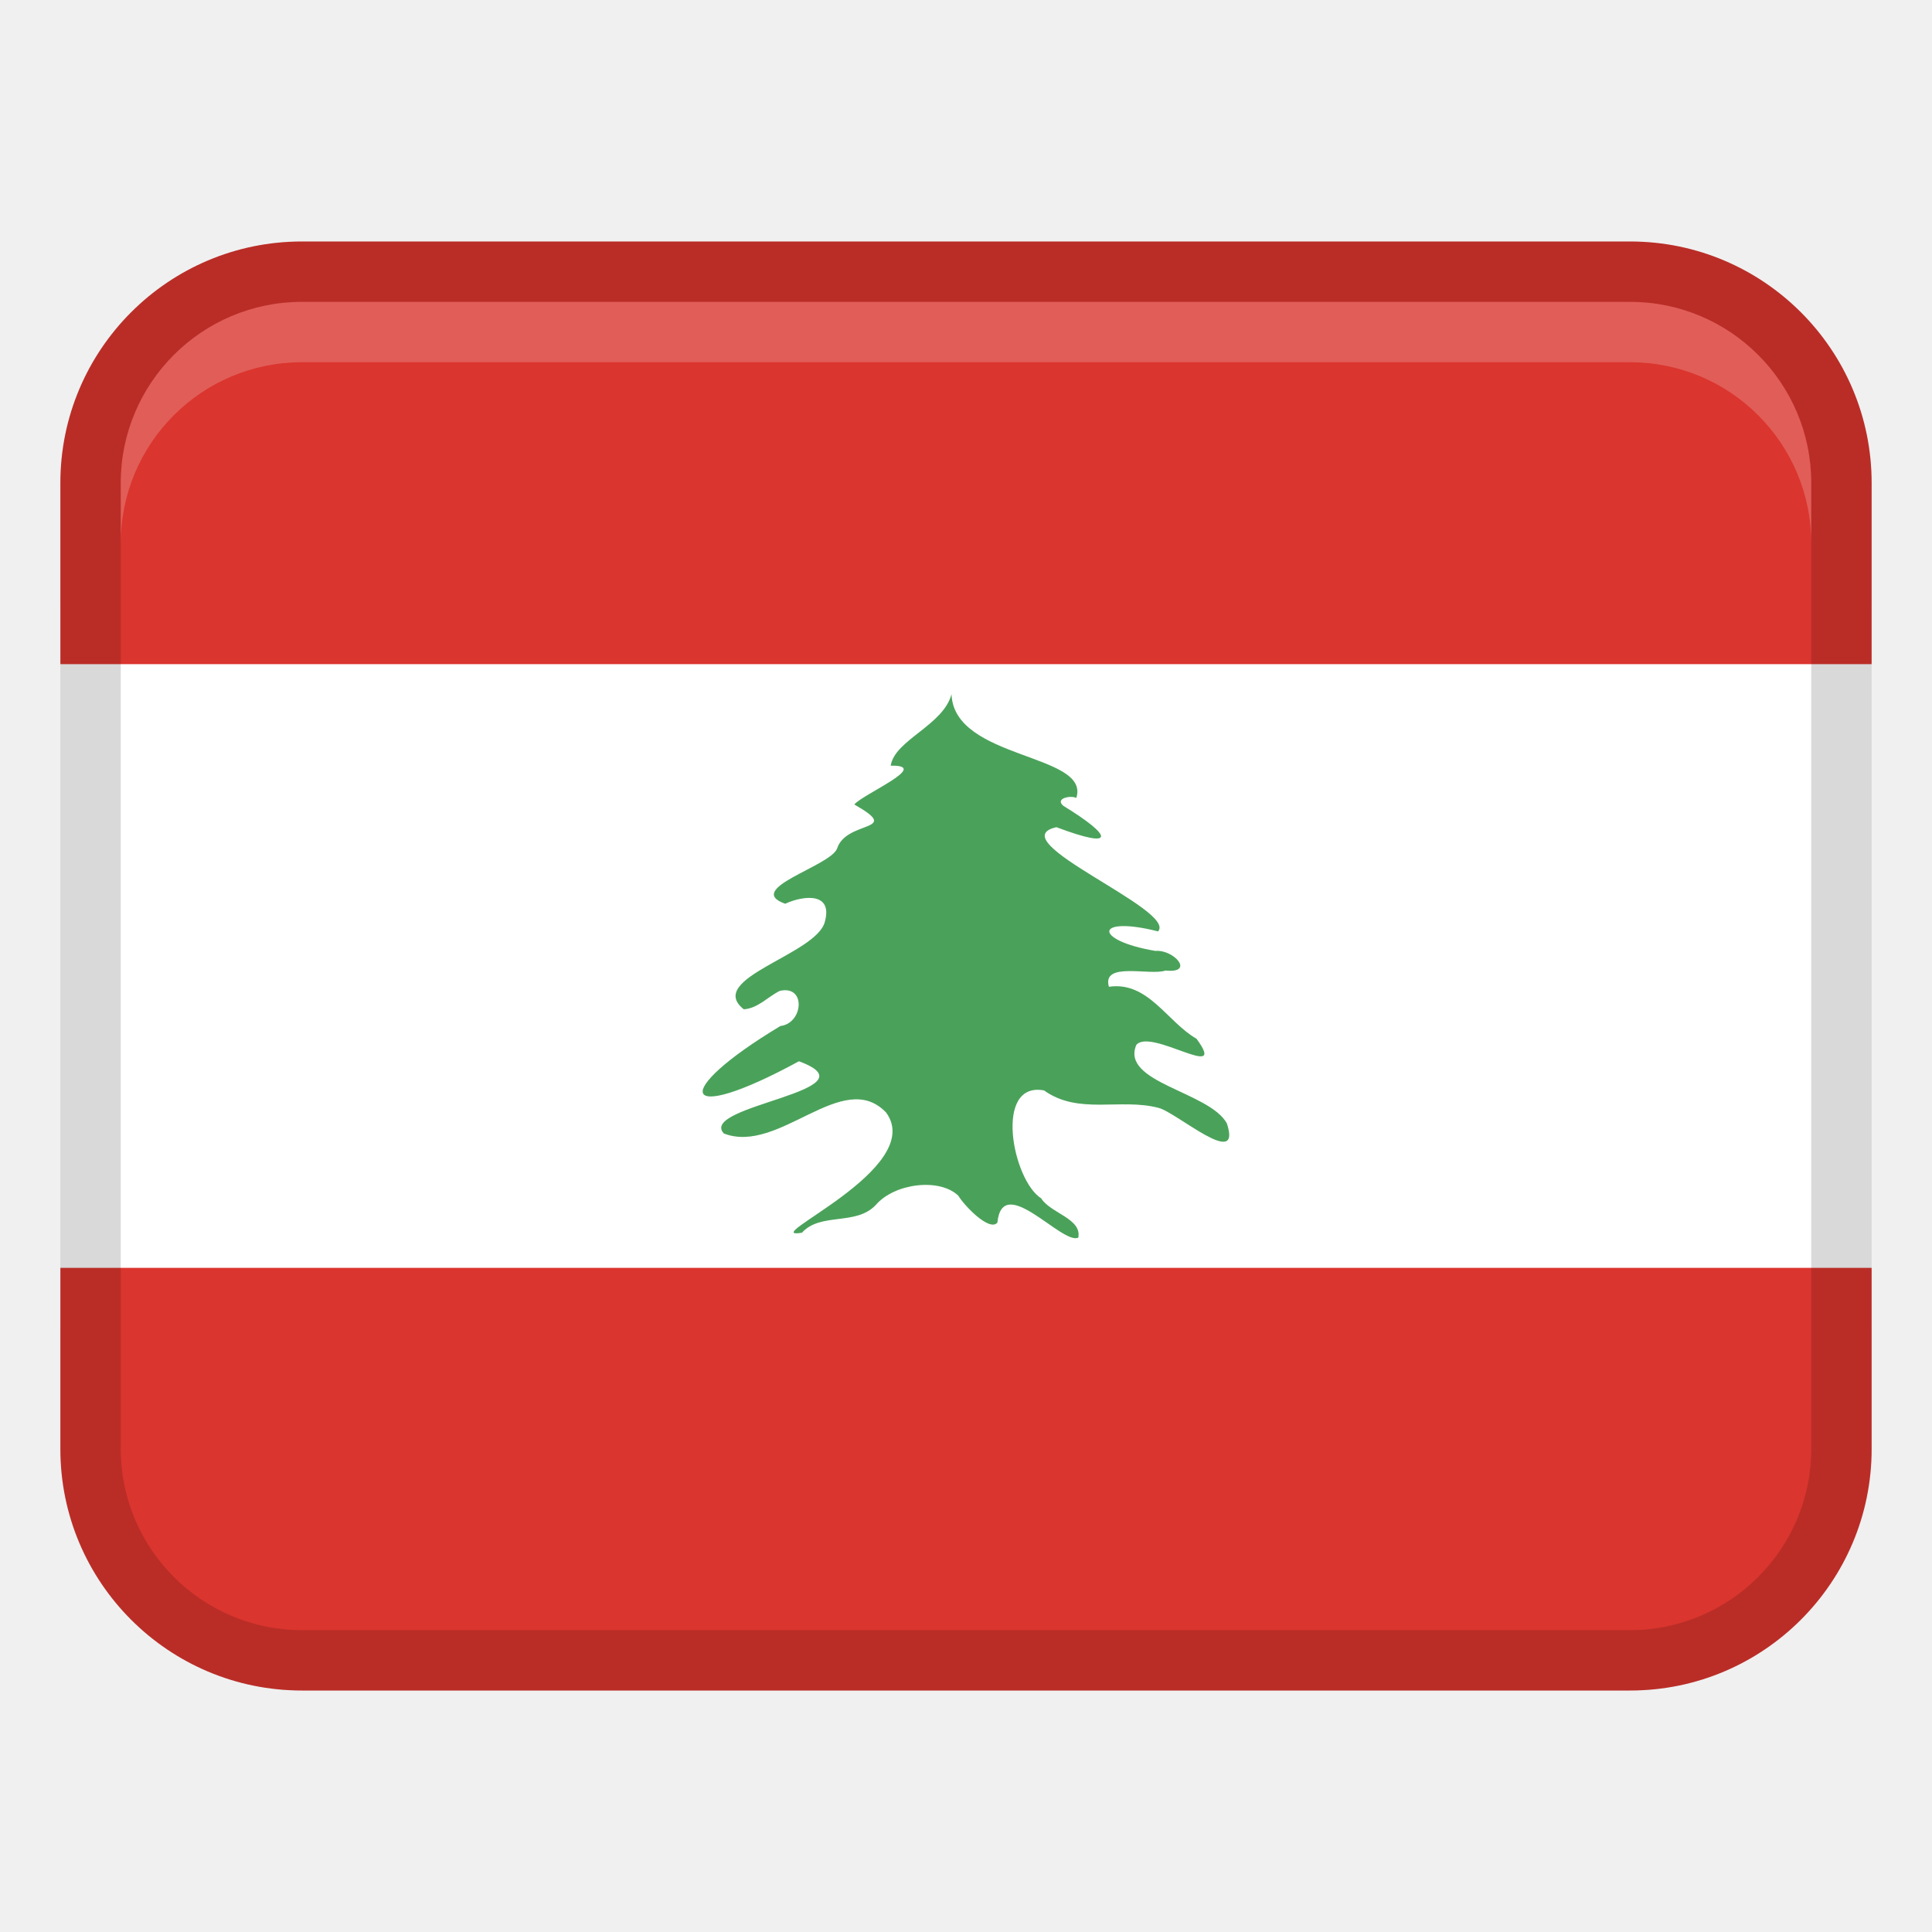
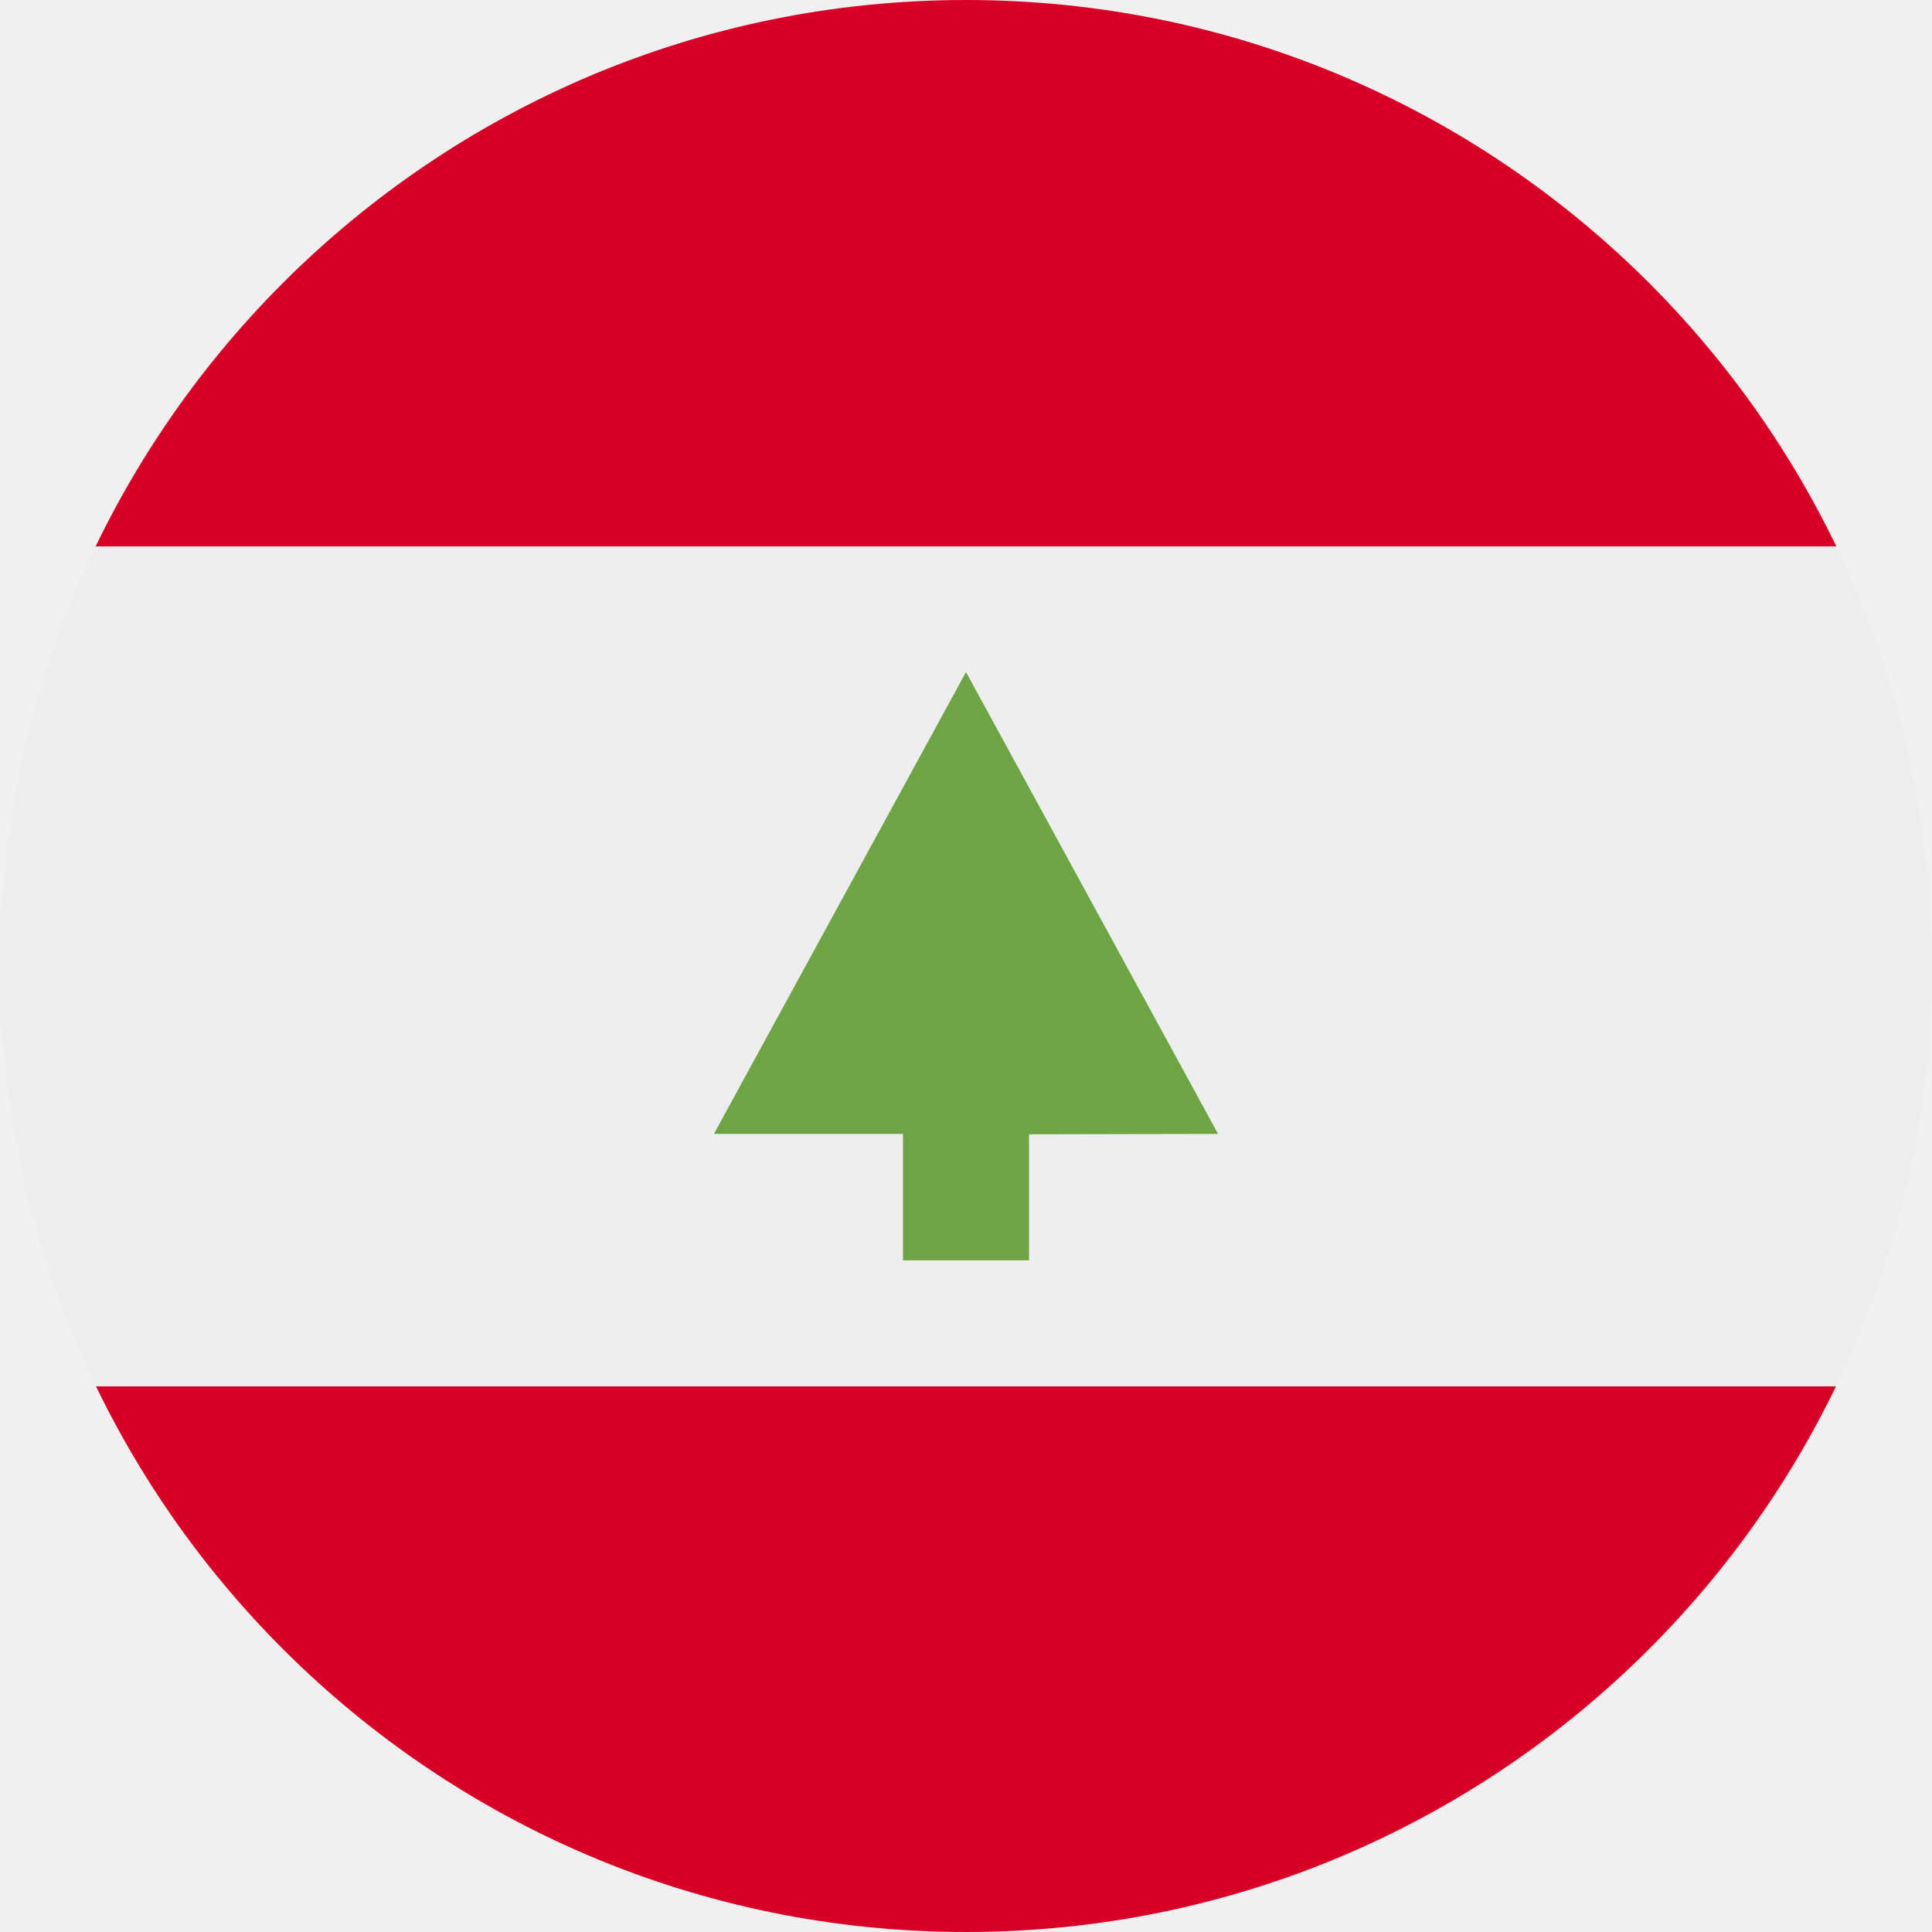
- <svg xmlns="http://www.w3.org/2000/svg" width="32" height="32" viewBox="0 0 32 32">
-   <g class="nc-icon-wrapper">
-     <path fill="#fff" d="M1 10H31V22H1z" />
-     <path d="M5,4H27c2.208,0,4,1.792,4,4v3H1v-3c0-2.208,1.792-4,4-4Z" fill="#da352e" />
-     <path d="M5,21H27c2.208,0,4,1.792,4,4v3H1v-3c0-2.208,1.792-4,4-4Z" transform="rotate(180 16 24.5)" fill="#da352e" />
-     <path d="M27,4H5c-2.209,0-4,1.791-4,4V24c0,2.209,1.791,4,4,4H27c2.209,0,4-1.791,4-4V8c0-2.209-1.791-4-4-4Zm3,20c0,1.654-1.346,3-3,3H5c-1.654,0-3-1.346-3-3V8c0-1.654,1.346-3,3-3H27c1.654,0,3,1.346,3,3V24Z" opacity=".15" />
-     <path d="M15.761,11.494c-.133,.52-.944,.762-1.008,1.188,.682-.012-.464,.472-.603,.643,.817,.463-.136,.25-.287,.734-.124,.293-1.546,.664-.858,.91,.307-.14,.796-.194,.656,.302-.144,.543-1.985,.935-1.342,1.446,.235-.015,.397-.207,.597-.305,.442-.101,.388,.538,.01,.582-1.834,1.102-1.688,1.67,.307,.584,1.317,.485-1.679,.731-1.244,1.196,.916,.357,1.968-1.099,2.688-.347,.681,.933-2.177,2.12-1.395,1.991,.31-.343,.893-.111,1.222-.458,.309-.362,1.057-.455,1.369-.155,.096,.161,.516,.602,.647,.445,.085-.843,1.077,.378,1.34,.249,.063-.315-.464-.406-.614-.65-.477-.302-.792-1.944,.047-1.788,.571,.41,1.262,.123,1.892,.288,.295,.067,1.394,1.043,1.136,.258-.291-.527-1.765-.674-1.5-1.3,.24-.287,1.538,.632,.997-.102-.489-.281-.802-.956-1.451-.861-.121-.425,.685-.178,.937-.269,.492,.051,.141-.351-.167-.325-1.04-.175-1.01-.592,.044-.323,.325-.356-2.649-1.511-1.683-1.726,1.015,.383,.917,.136,.114-.354-.145-.124,.123-.178,.215-.131,.241-.74-2.029-.63-2.067-1.719Z" fill="#4aa25a" />
-     <path d="M27,5H5c-1.657,0-3,1.343-3,3v1c0-1.657,1.343-3,3-3H27c1.657,0,3,1.343,3,3v-1c0-1.657-1.343-3-3-3Z" fill="#fff" opacity=".2" />
+ <svg xmlns="http://www.w3.org/2000/svg" width="512" height="512" viewBox="0 0 512 512">
+   <mask id="a">
+     <circle cx="256" cy="256" r="256" fill="#fff" />
+   </mask>
+   <g mask="url(#a)">
+     <path fill="#d80027" d="M0 0h512v144.8l-45.8 113L512 367.4V512H0V367.4l46.3-111.1L0 144.8z" />
+     <path fill="#eee" d="M0 144.8h512v222.6H0z" />
+     <path fill="#6da544" d="M322.8 300.5 256 178.1l-66.8 122.4h50.1V334h33.4v-33.4z" />
  </g>
</svg>
